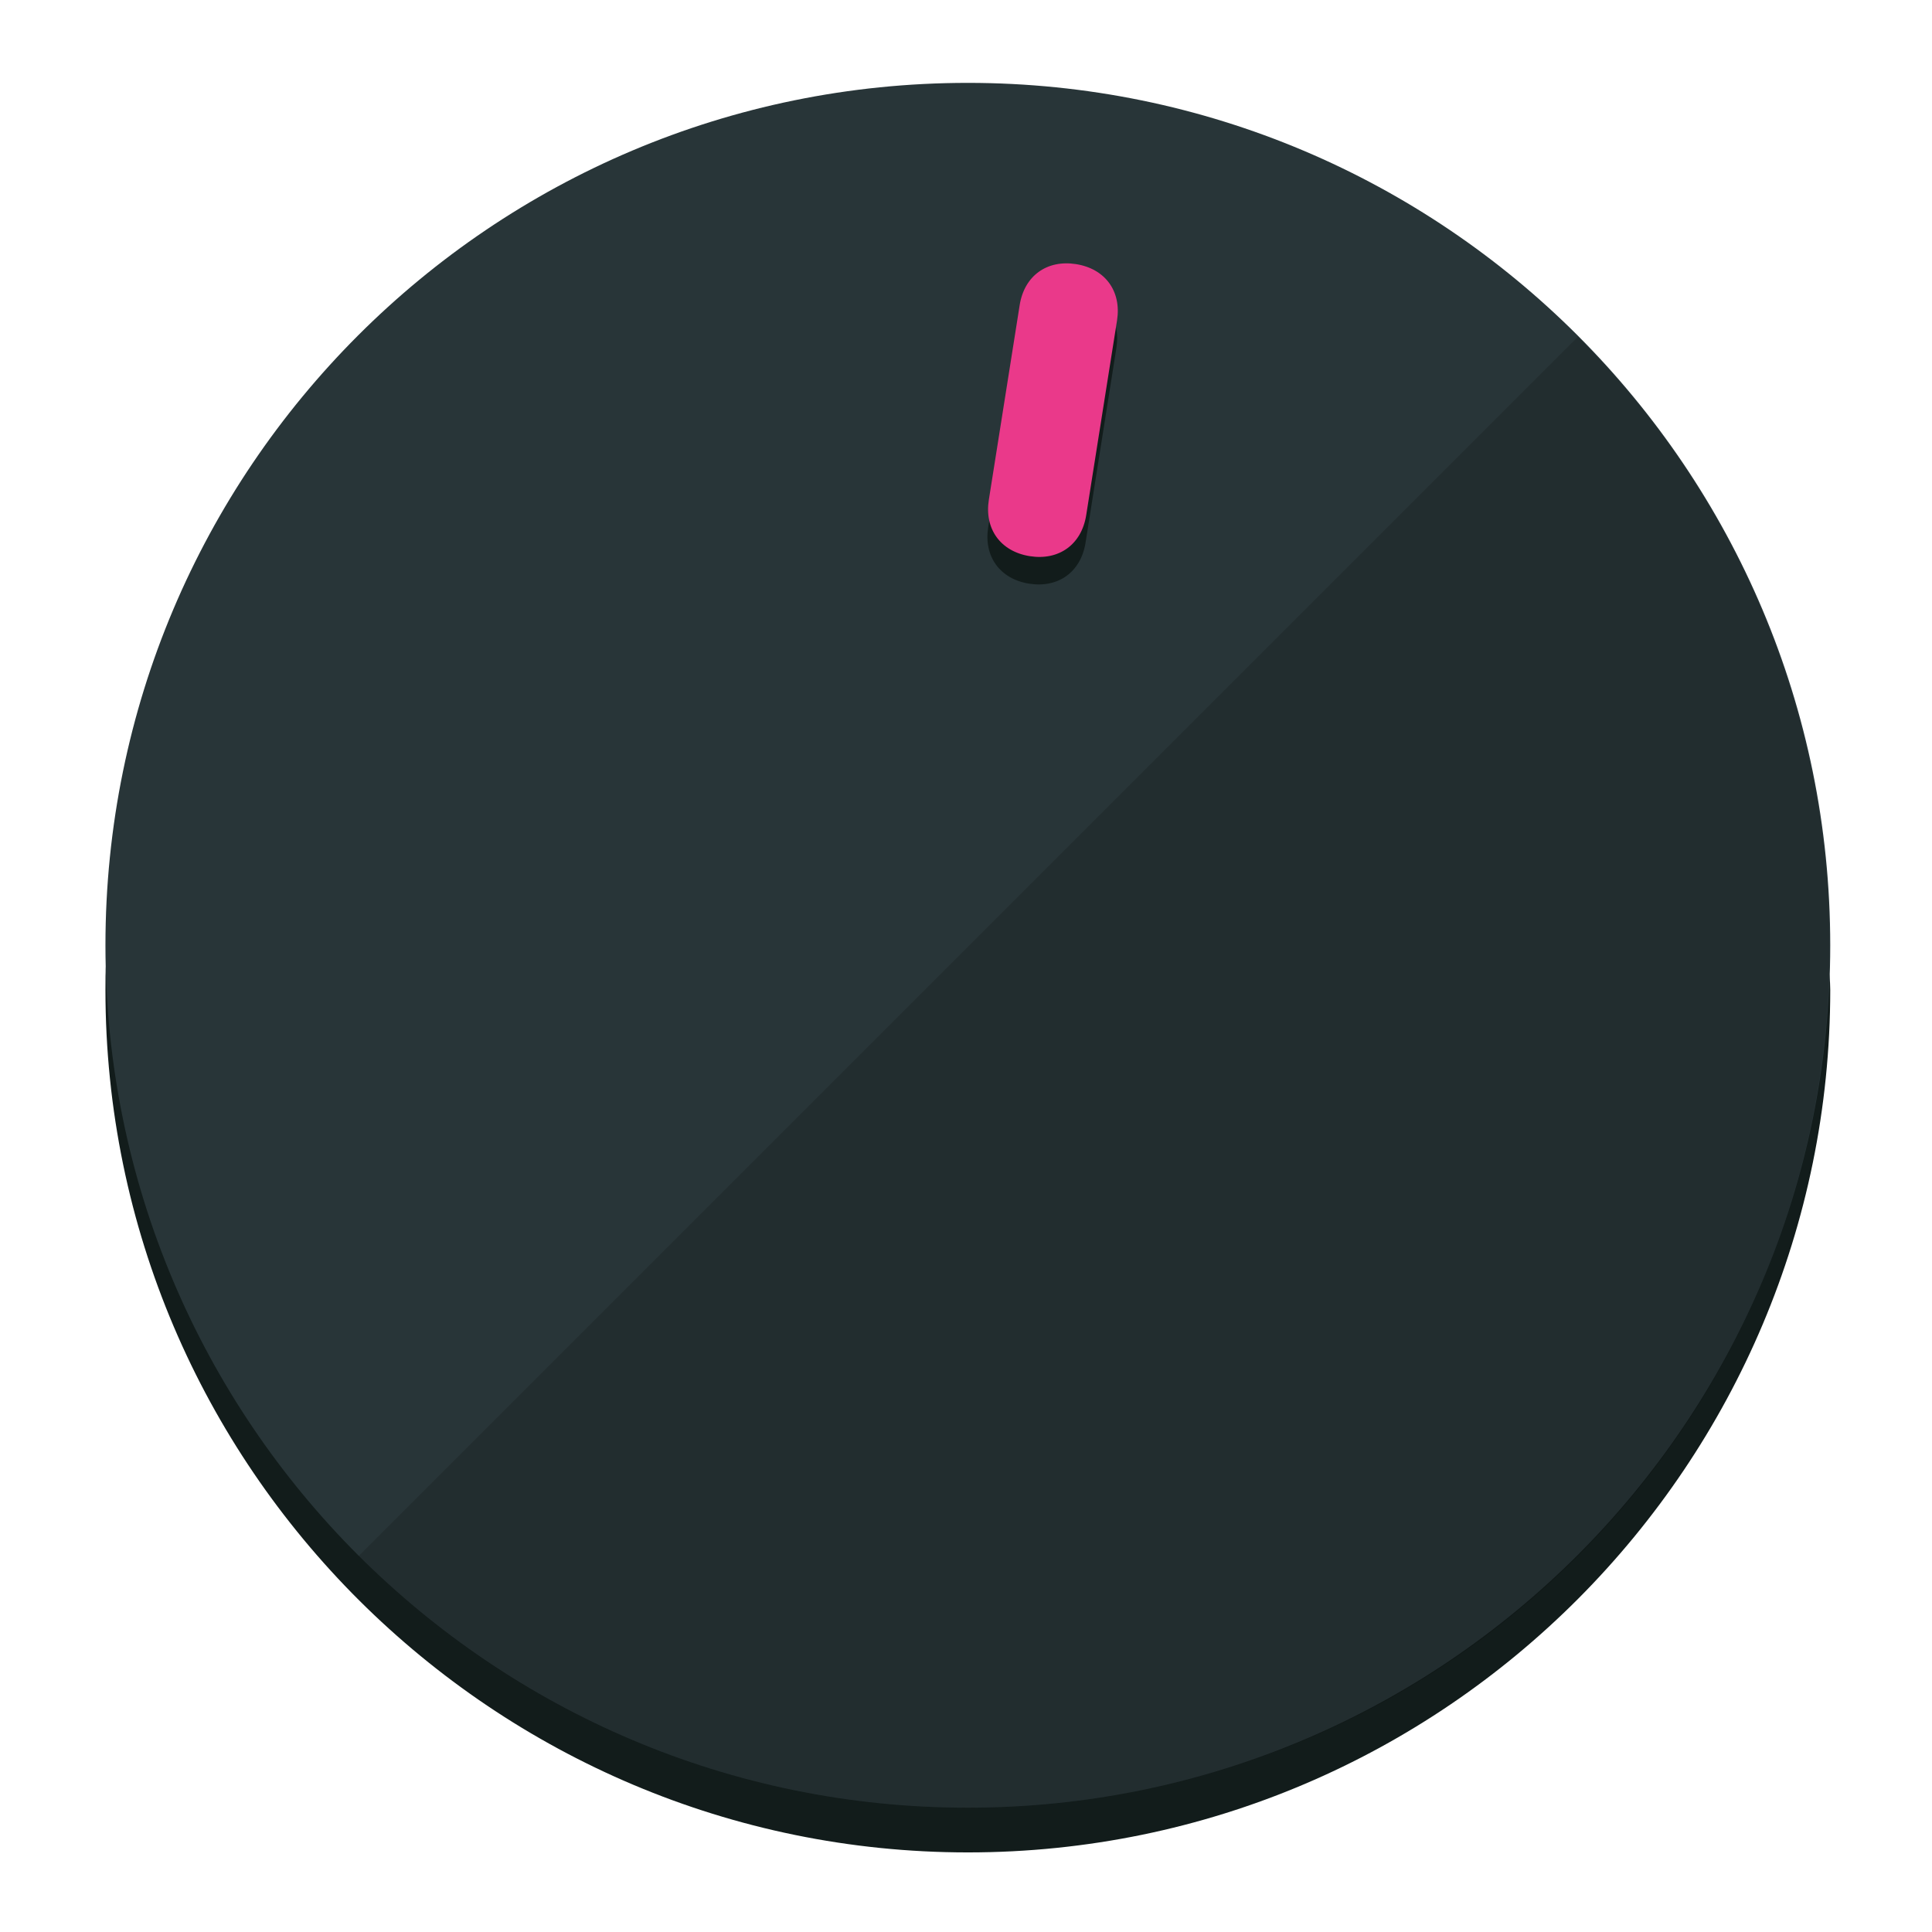
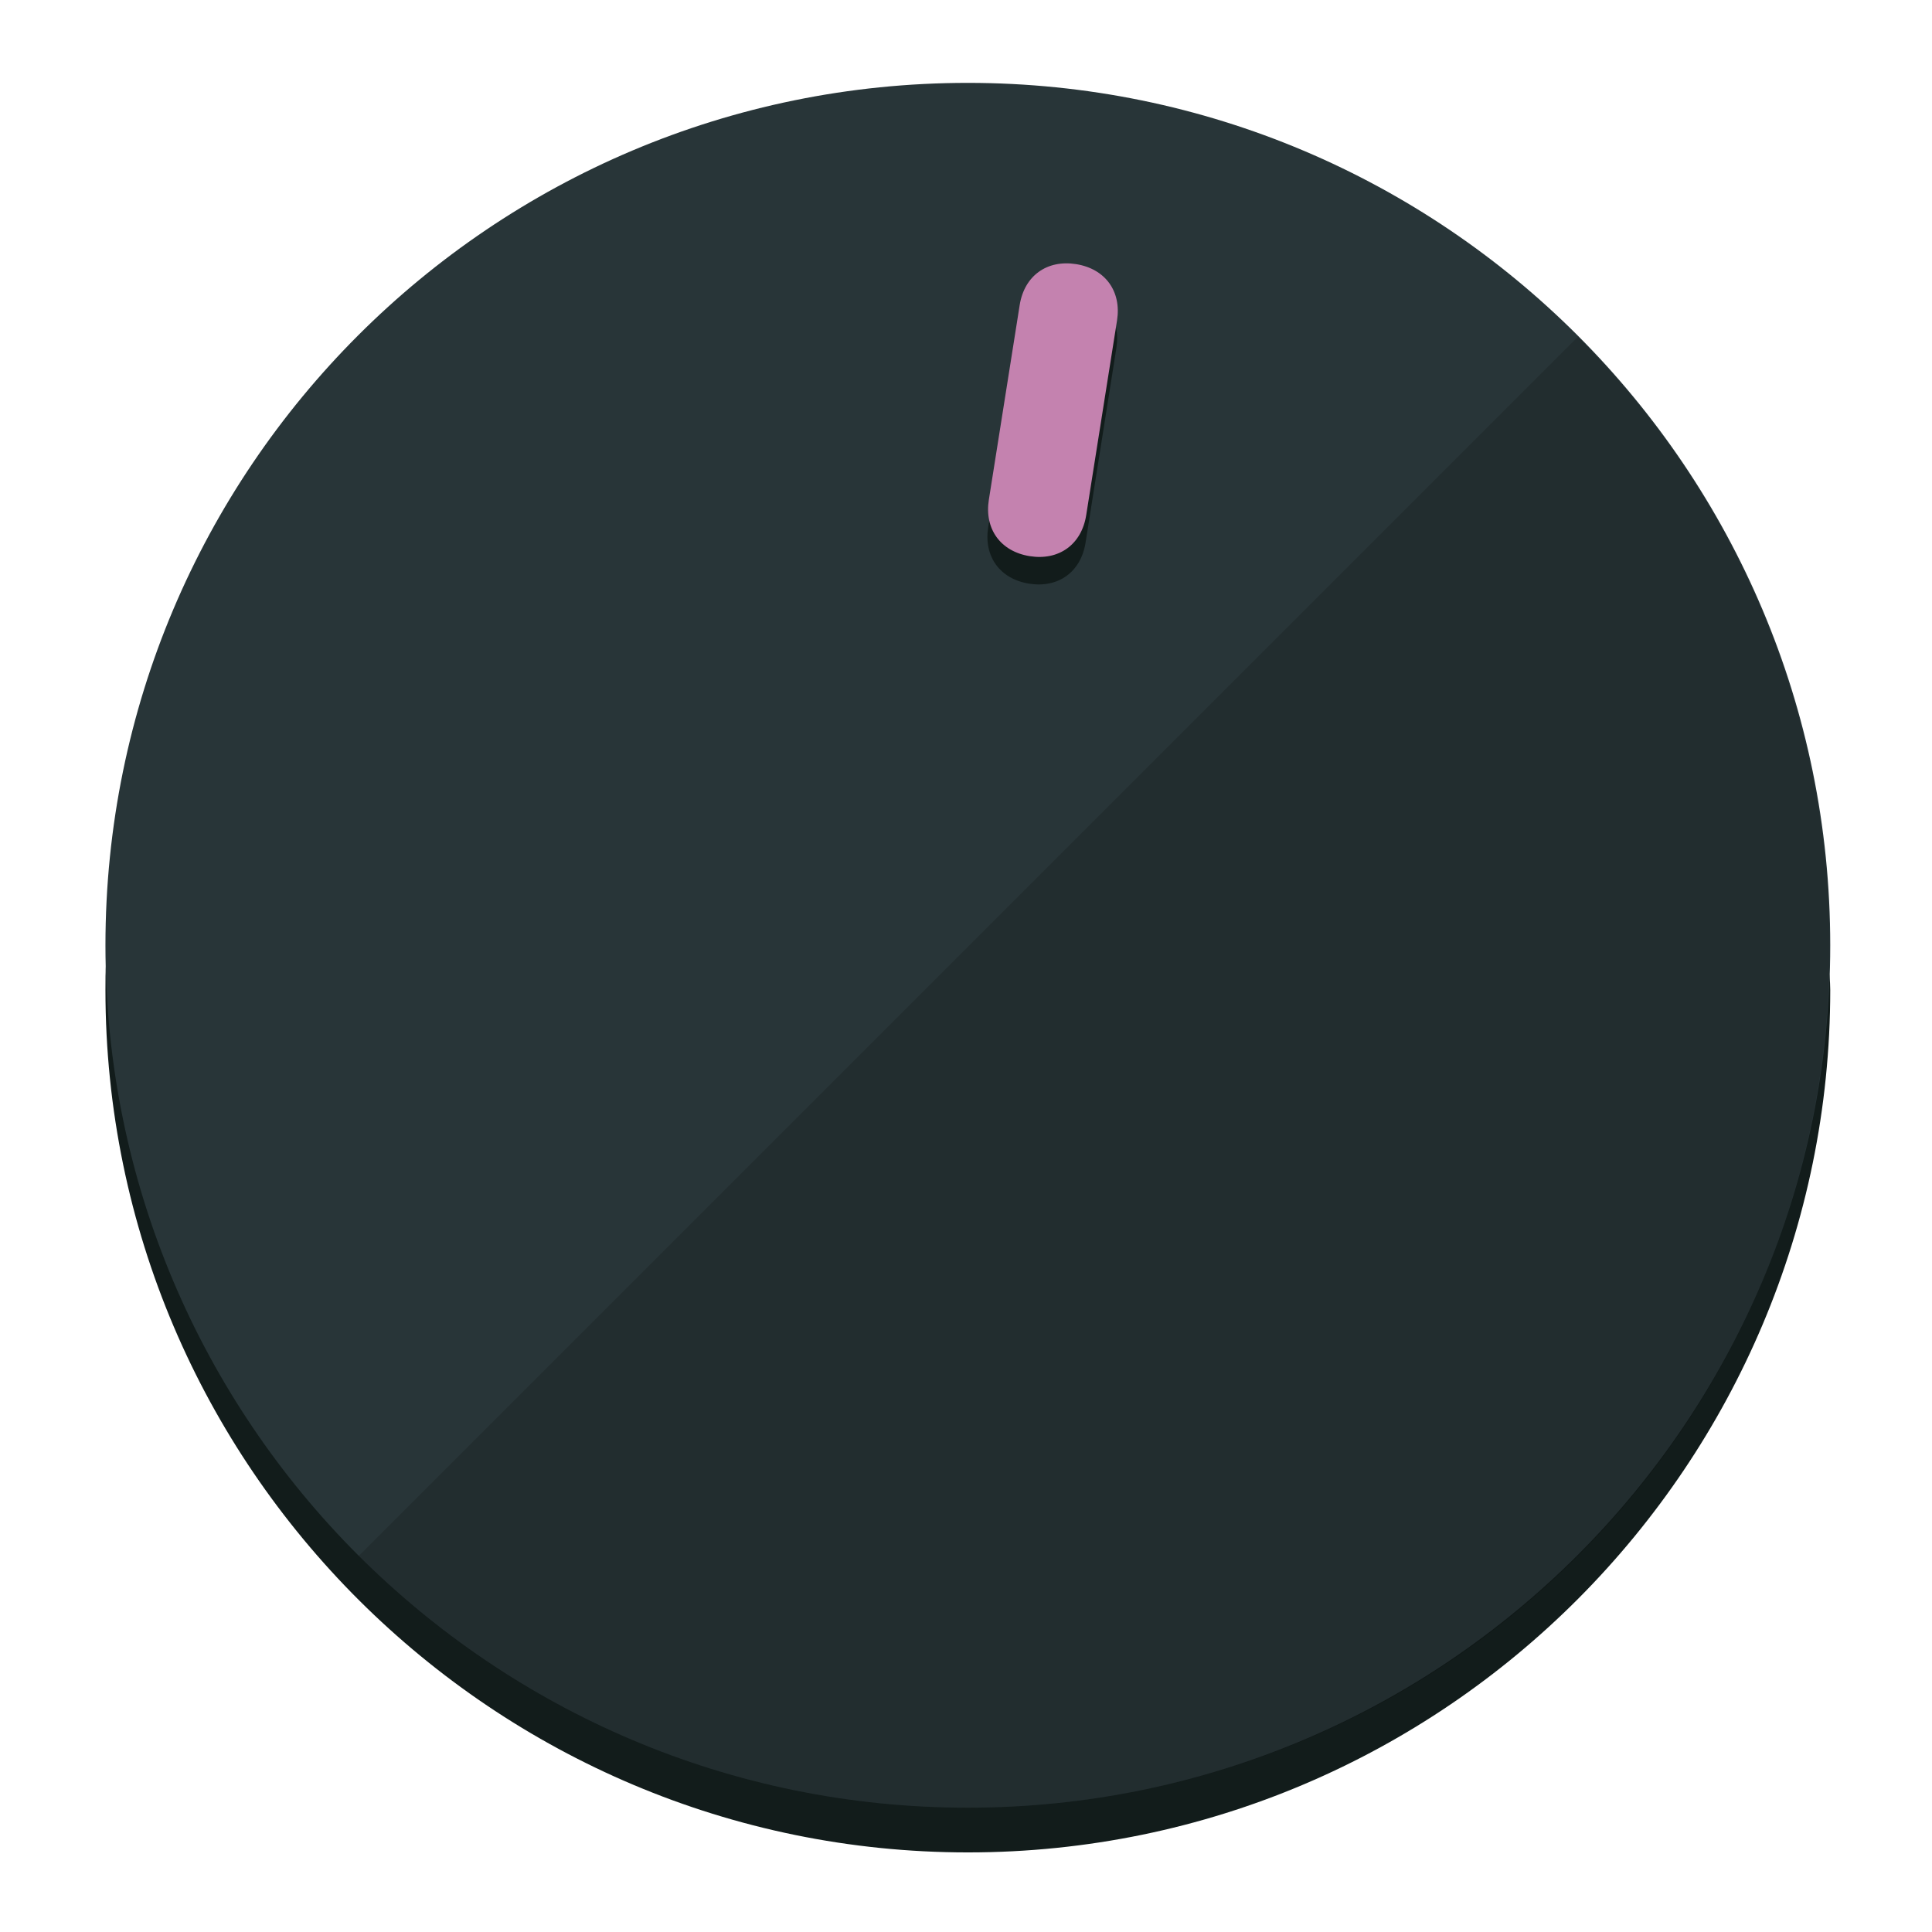
<svg xmlns="http://www.w3.org/2000/svg" height="120px" width="120px" version="1.1" id="Layer_1" viewBox="0 0 496.8 496.8" xml:space="preserve">
  <defs id="defs23" />
  <g id="g3158">
    <path style="display:inline;fill:#121c1b;fill-opacity:1;stroke-width:1.584" d="m 248.875,445.92 c 116.582,0 212.89,-91.238 220.493,-205.286 0,5.069 1.267,8.87 1.267,13.939 0,121.651 -98.842,221.76 -221.76,221.76 -121.651,0 -221.76,-98.842 -221.76,-221.76 0,-5.069 0,-8.87 1.267,-13.939 7.603,114.048 103.91,205.286 220.493,205.286 z" id="path8" />
    <circle style="display:inline;fill:#283538;fill-opacity:1;stroke-width:1.584" cx="248.875" cy="243.071" r="221.76" id="circle12" />
    <path style="display:inline;fill:#000000;fill-opacity:0.154;stroke-width:1.587" d="m 405.744,86.606 c 86.308,86.308 86.308,227.193 0,313.5 -86.308,86.308 -227.193,86.308 -313.5,0" id="path14" />
  </g>
  <g id="g3198">
    <circle style="display:none;fill:#000000;fill-opacity:0;stroke-width:1.584" cx="283.513" cy="201.714" r="221.76" id="circle12-3" transform="rotate(9)" />
    <path style="display:inline;fill:#121c1b;fill-opacity:1;stroke-width:1.584" d="m 279.14,139.552 c -1.189,7.51 -6.989,11.723 -14.498,10.534 v 0 c -7.51,-1.189 -11.723,-6.989 -10.534,-14.498 l 7.929,-50.064 c 1.189,-7.51 6.989,-11.723 14.498,-10.534 v 0 c 7.51,1.189 11.723,6.989 10.534,14.498 z" id="path3789" />
-     <path style="display:inline;fill:#ea398a;stroke-width:1.584" d="m 279.307,132.48 c -1.189,7.51 -6.989,11.723 -14.498,10.534 v 0 c -7.51,-1.189 -11.723,-6.989 -10.534,-14.498 l 7.929,-50.064 c 1.189,-7.51 6.989,-11.723 14.498,-10.534 v 0 c 7.51,1.189 11.723,6.989 10.534,14.498 z" id="path915" />
+     <path style="display:inline;fill:#C482AF;stroke-width:1.584" d="m 279.307,132.48 c -1.189,7.51 -6.989,11.723 -14.498,10.534 v 0 c -7.51,-1.189 -11.723,-6.989 -10.534,-14.498 l 7.929,-50.064 c 1.189,-7.51 6.989,-11.723 14.498,-10.534 v 0 c 7.51,1.189 11.723,6.989 10.534,14.498 z" id="path915" />
  </g>
</svg>
